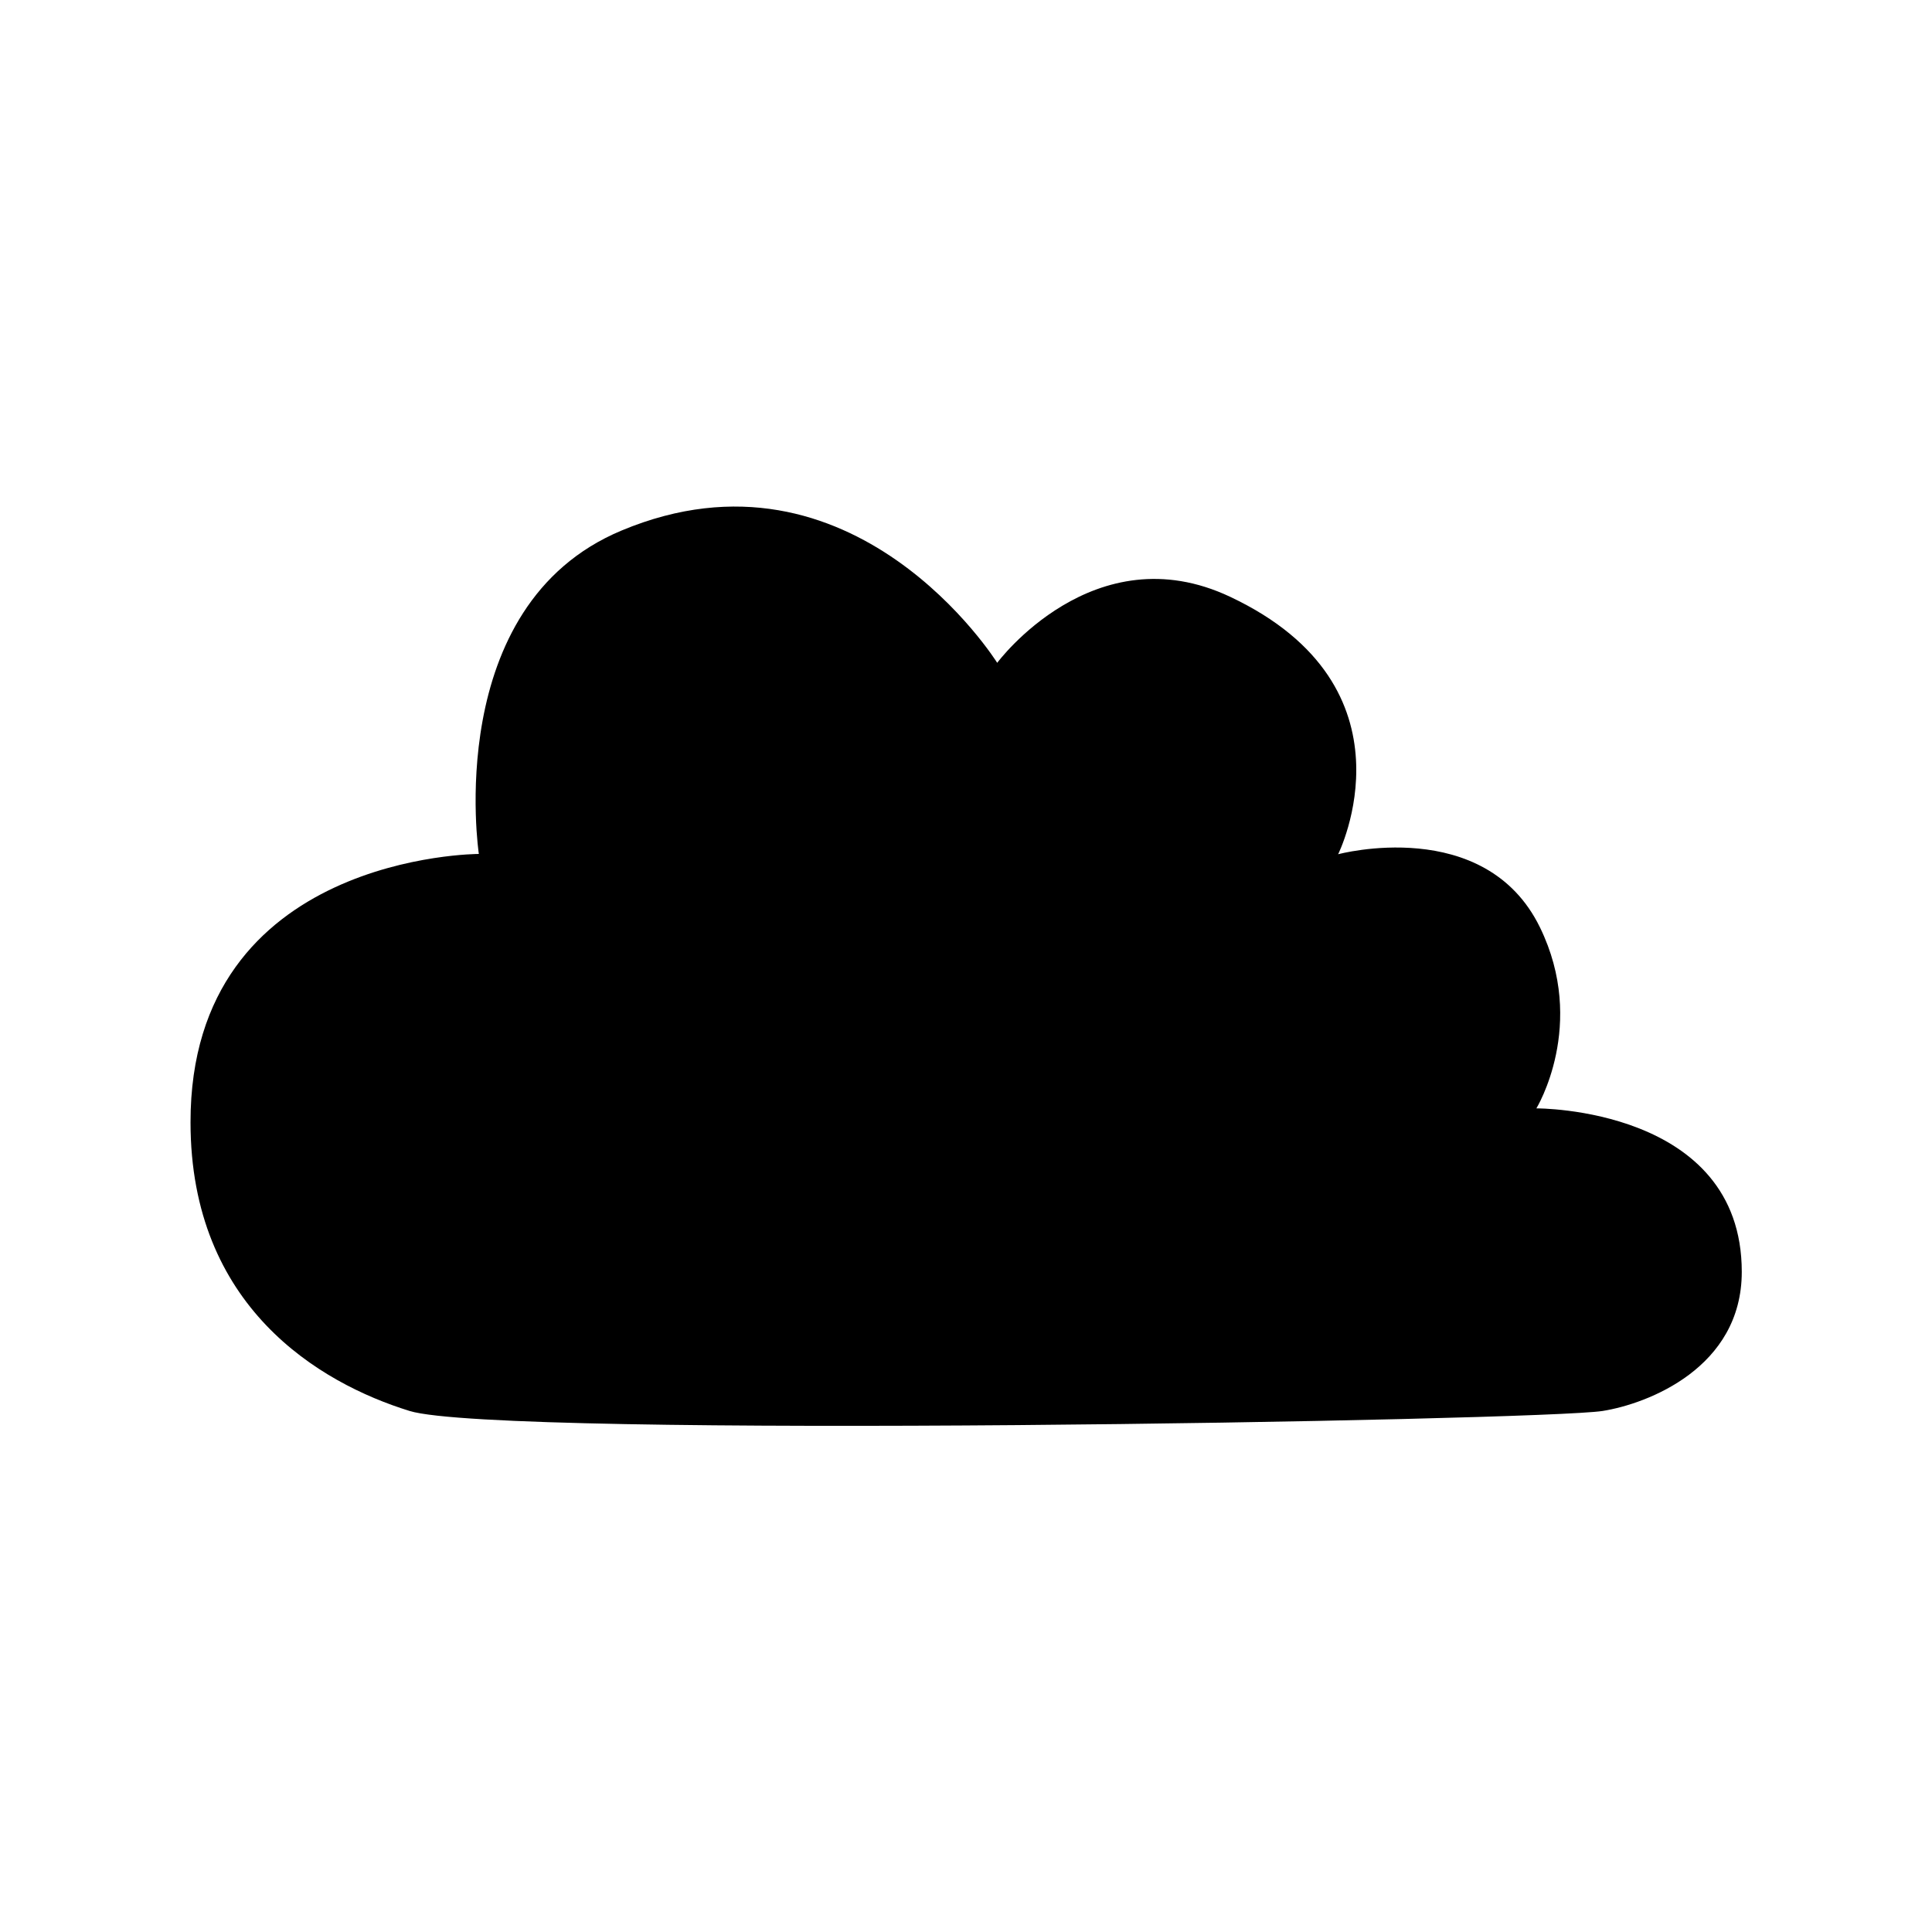
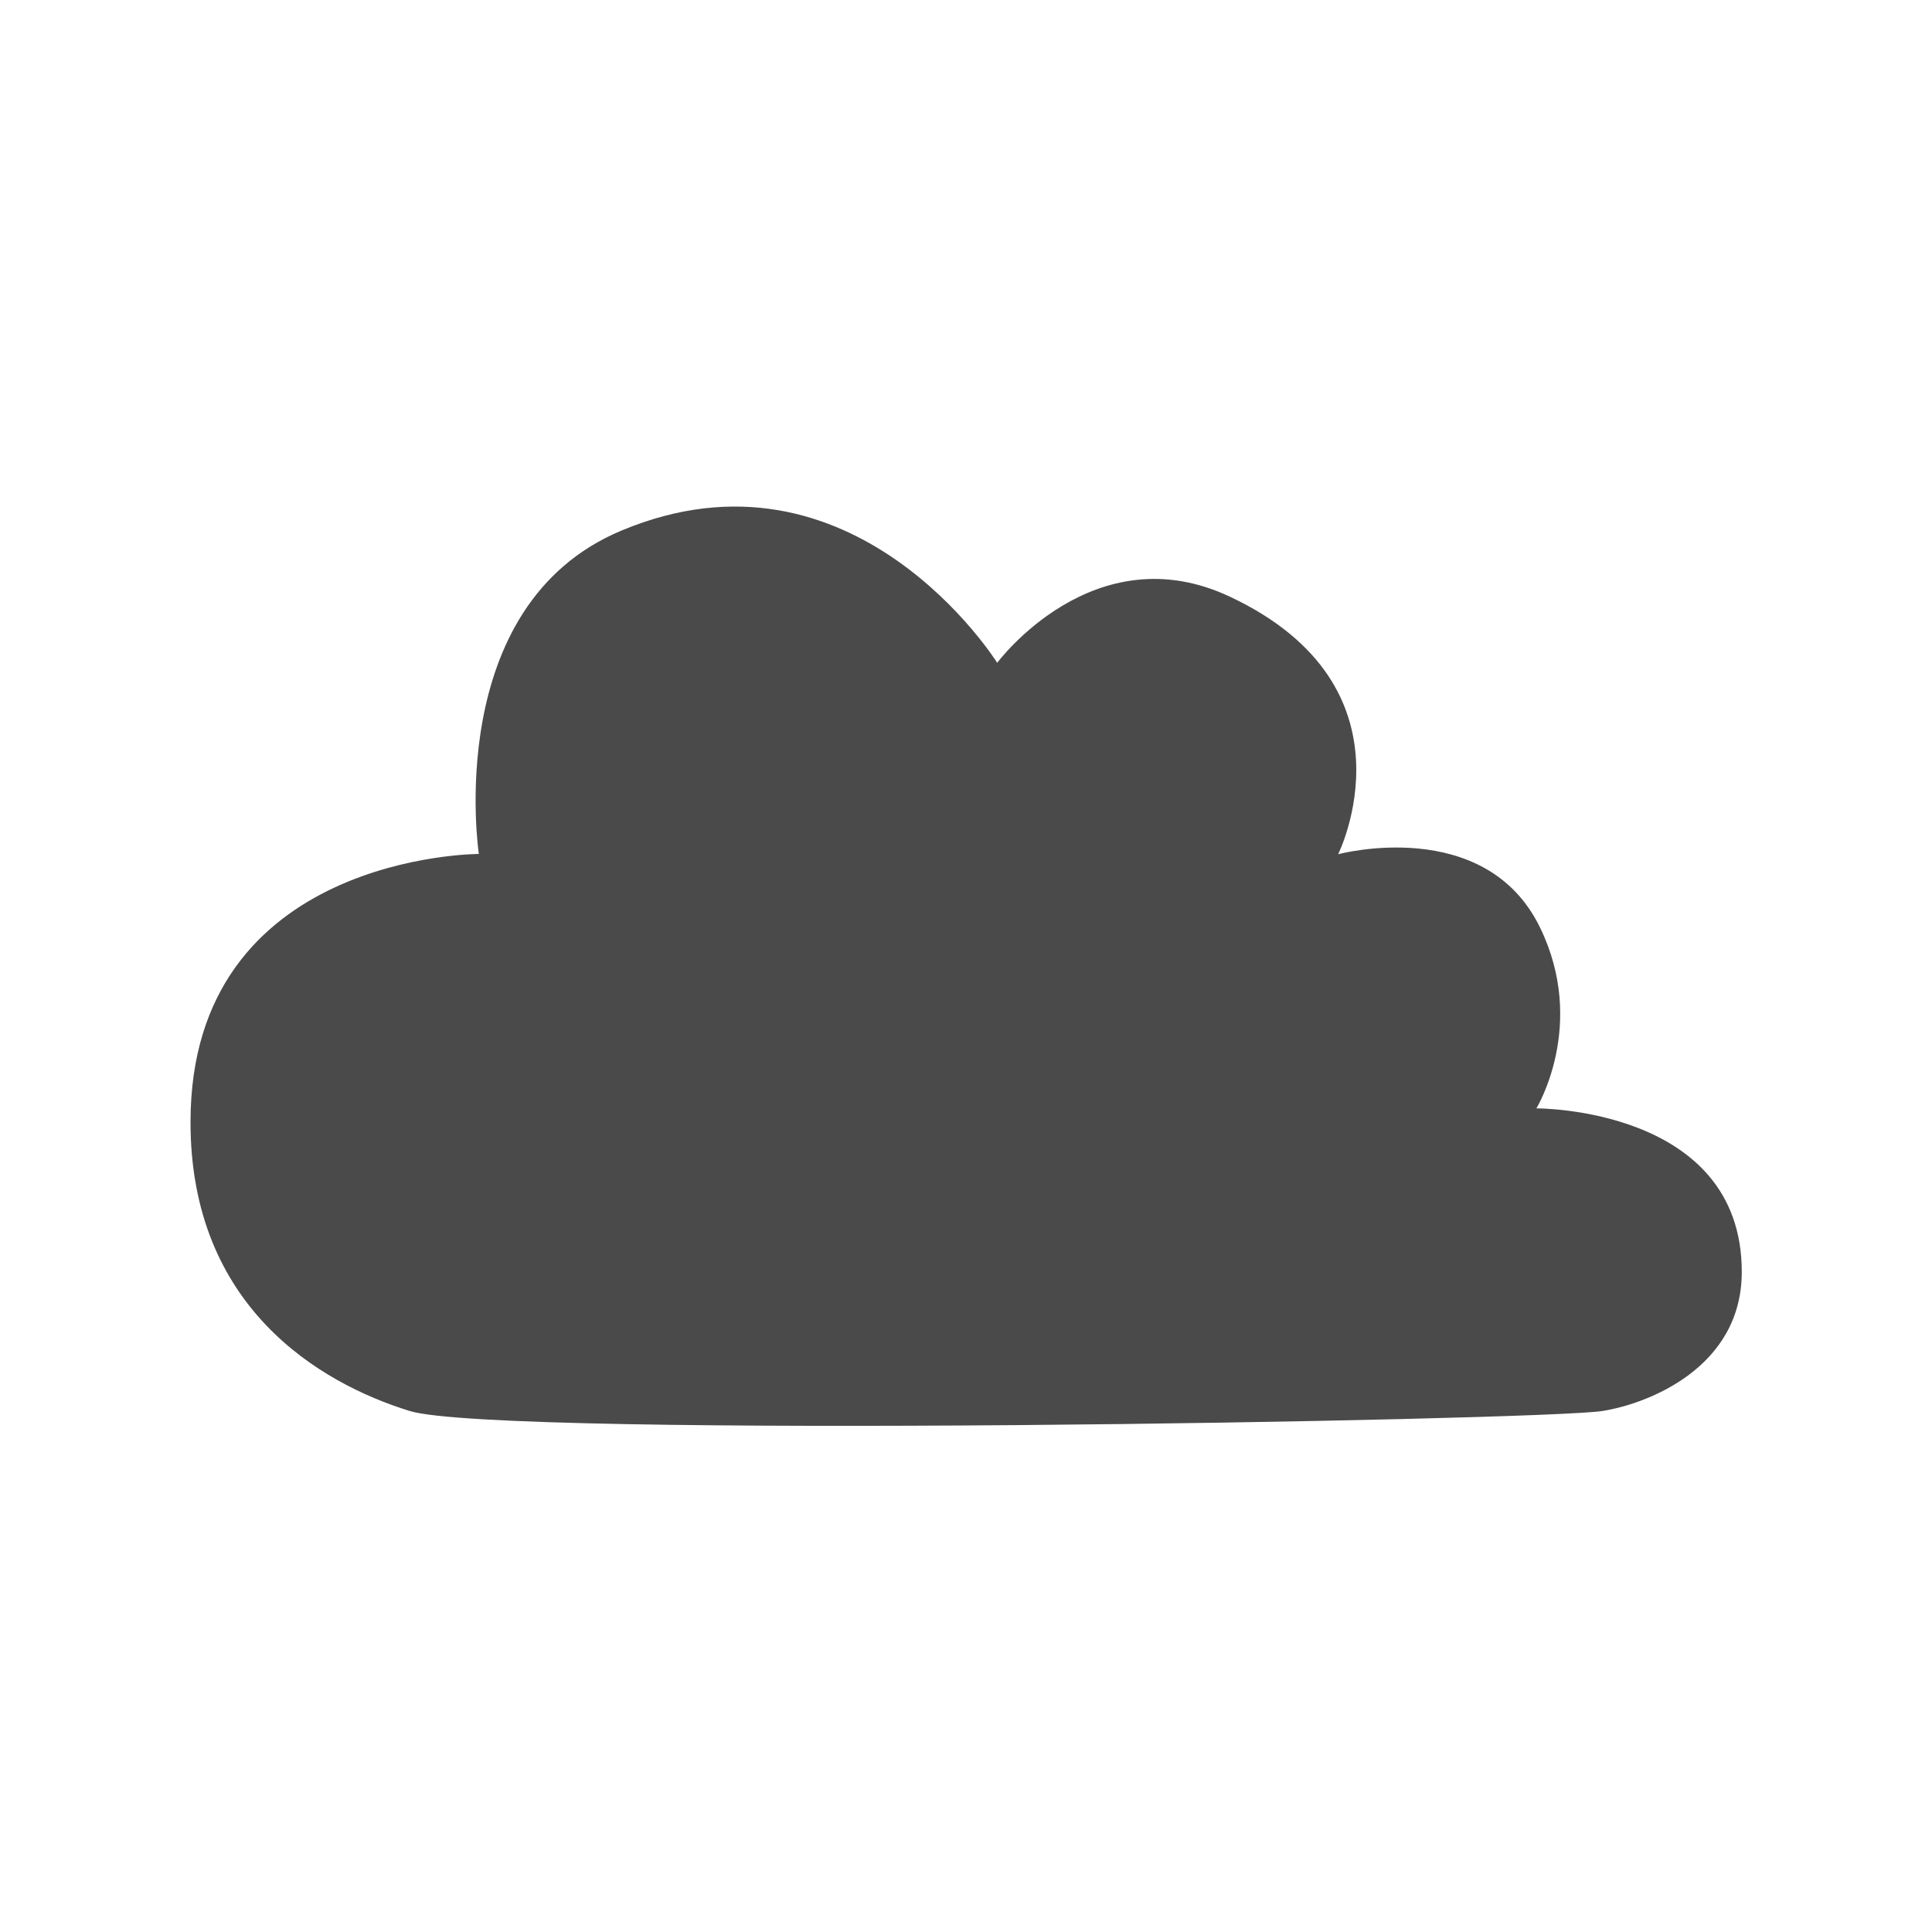
<svg xmlns="http://www.w3.org/2000/svg" version="1.1" id="Layer_1" x="0px" y="0px" viewBox="0 0 650 650" enable-background="new 0 0 650 650" xml:space="preserve">
-   <path id="cloud" d="M161.1,287.3c0,0-12.6-83.5,48-108.8c78.2-32.7,126.4,44.5,126.4,44.5s32.5-43.9,78.4-22.2  c64.4,30.4,36.3,86.6,36.3,86.6s49.4-13.3,67.9,24.6c16,32.8-1.2,60.9-1.2,60.9s69.1-0.4,69.1,55c0,32.3-31.7,44.4-46.8,46.8  c-20.8,3.3-371,9.4-401.4,0c-30.4-9.4-73.7-35.1-73.7-97.1C64,287.3,161.1,287.3,161.1,287.3z" />
+   <path id="cloud" fill="#4A4A4A" d="M161.1,287.3c0,0-12.6-83.5,48-108.8c78.2-32.7,126.4,44.5,126.4,44.5s32.5-43.9,78.4-22.2  c64.4,30.4,36.3,86.6,36.3,86.6s49.4-13.3,67.9,24.6c16,32.8-1.2,60.9-1.2,60.9s69.1-0.4,69.1,55c0,32.3-31.7,44.4-46.8,46.8  c-20.8,3.3-371,9.4-401.4,0c-30.4-9.4-73.7-35.1-73.7-97.1C64,287.3,161.1,287.3,161.1,287.3z" />
</svg>
